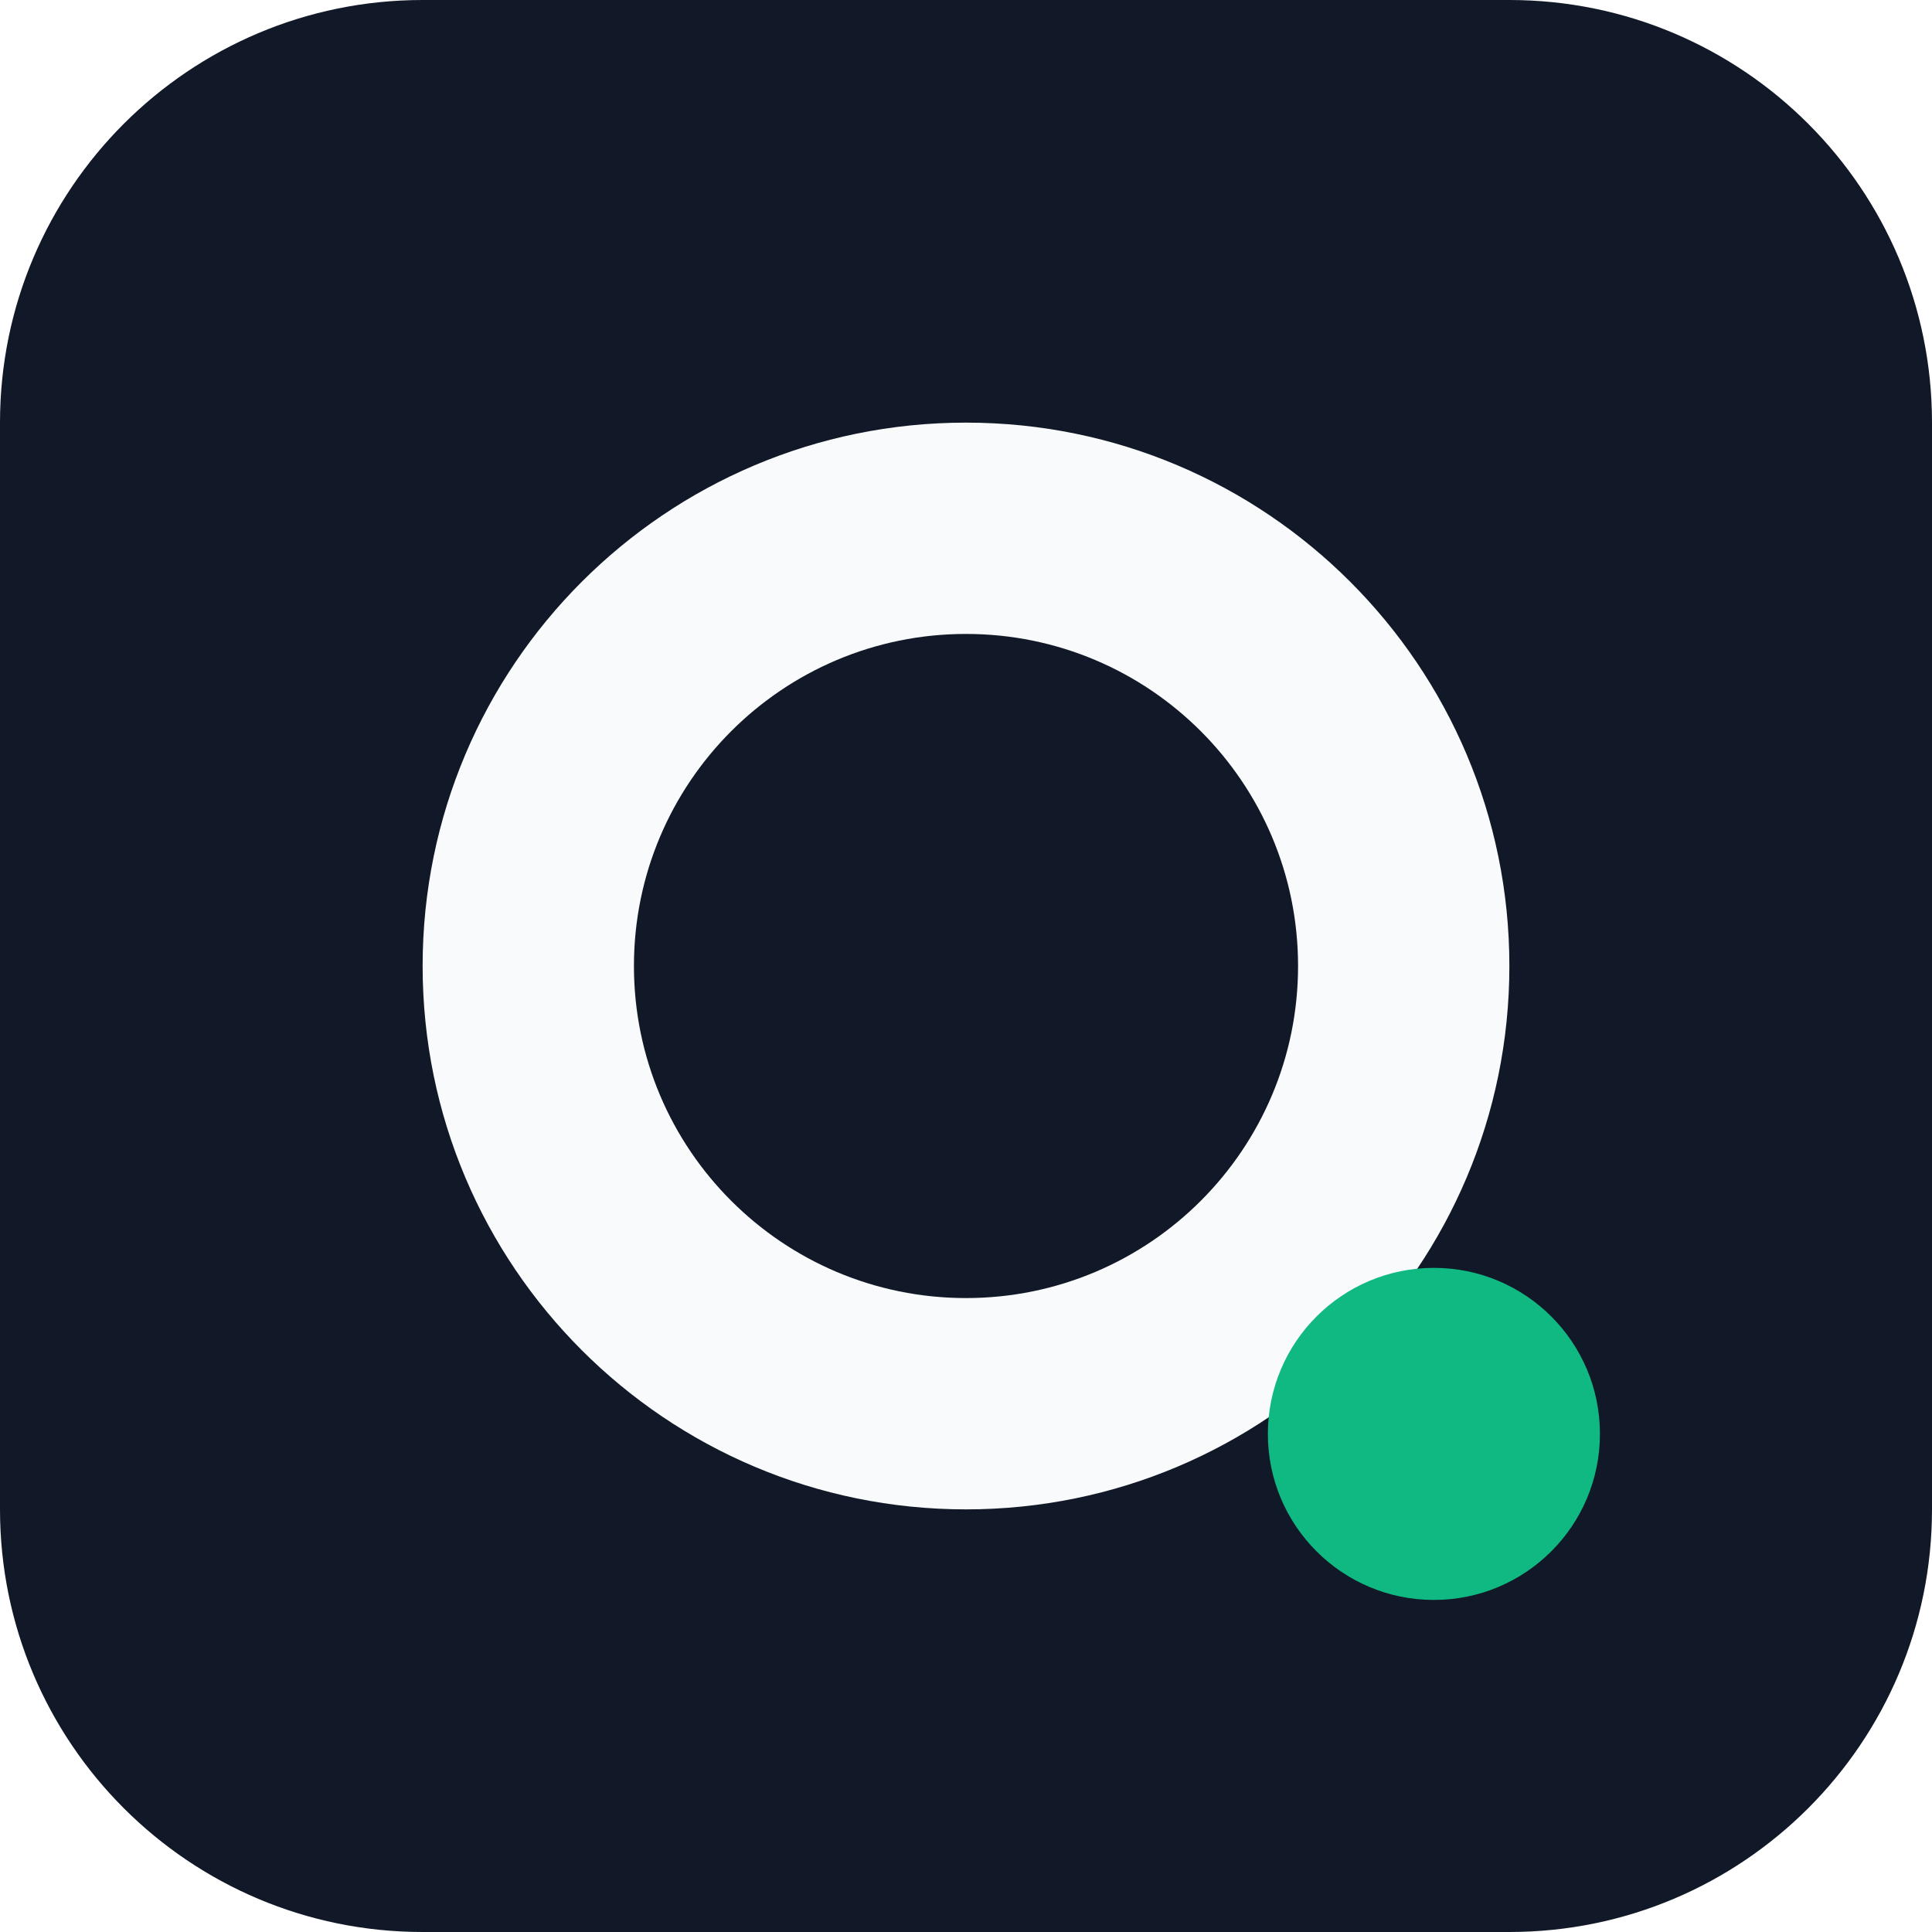
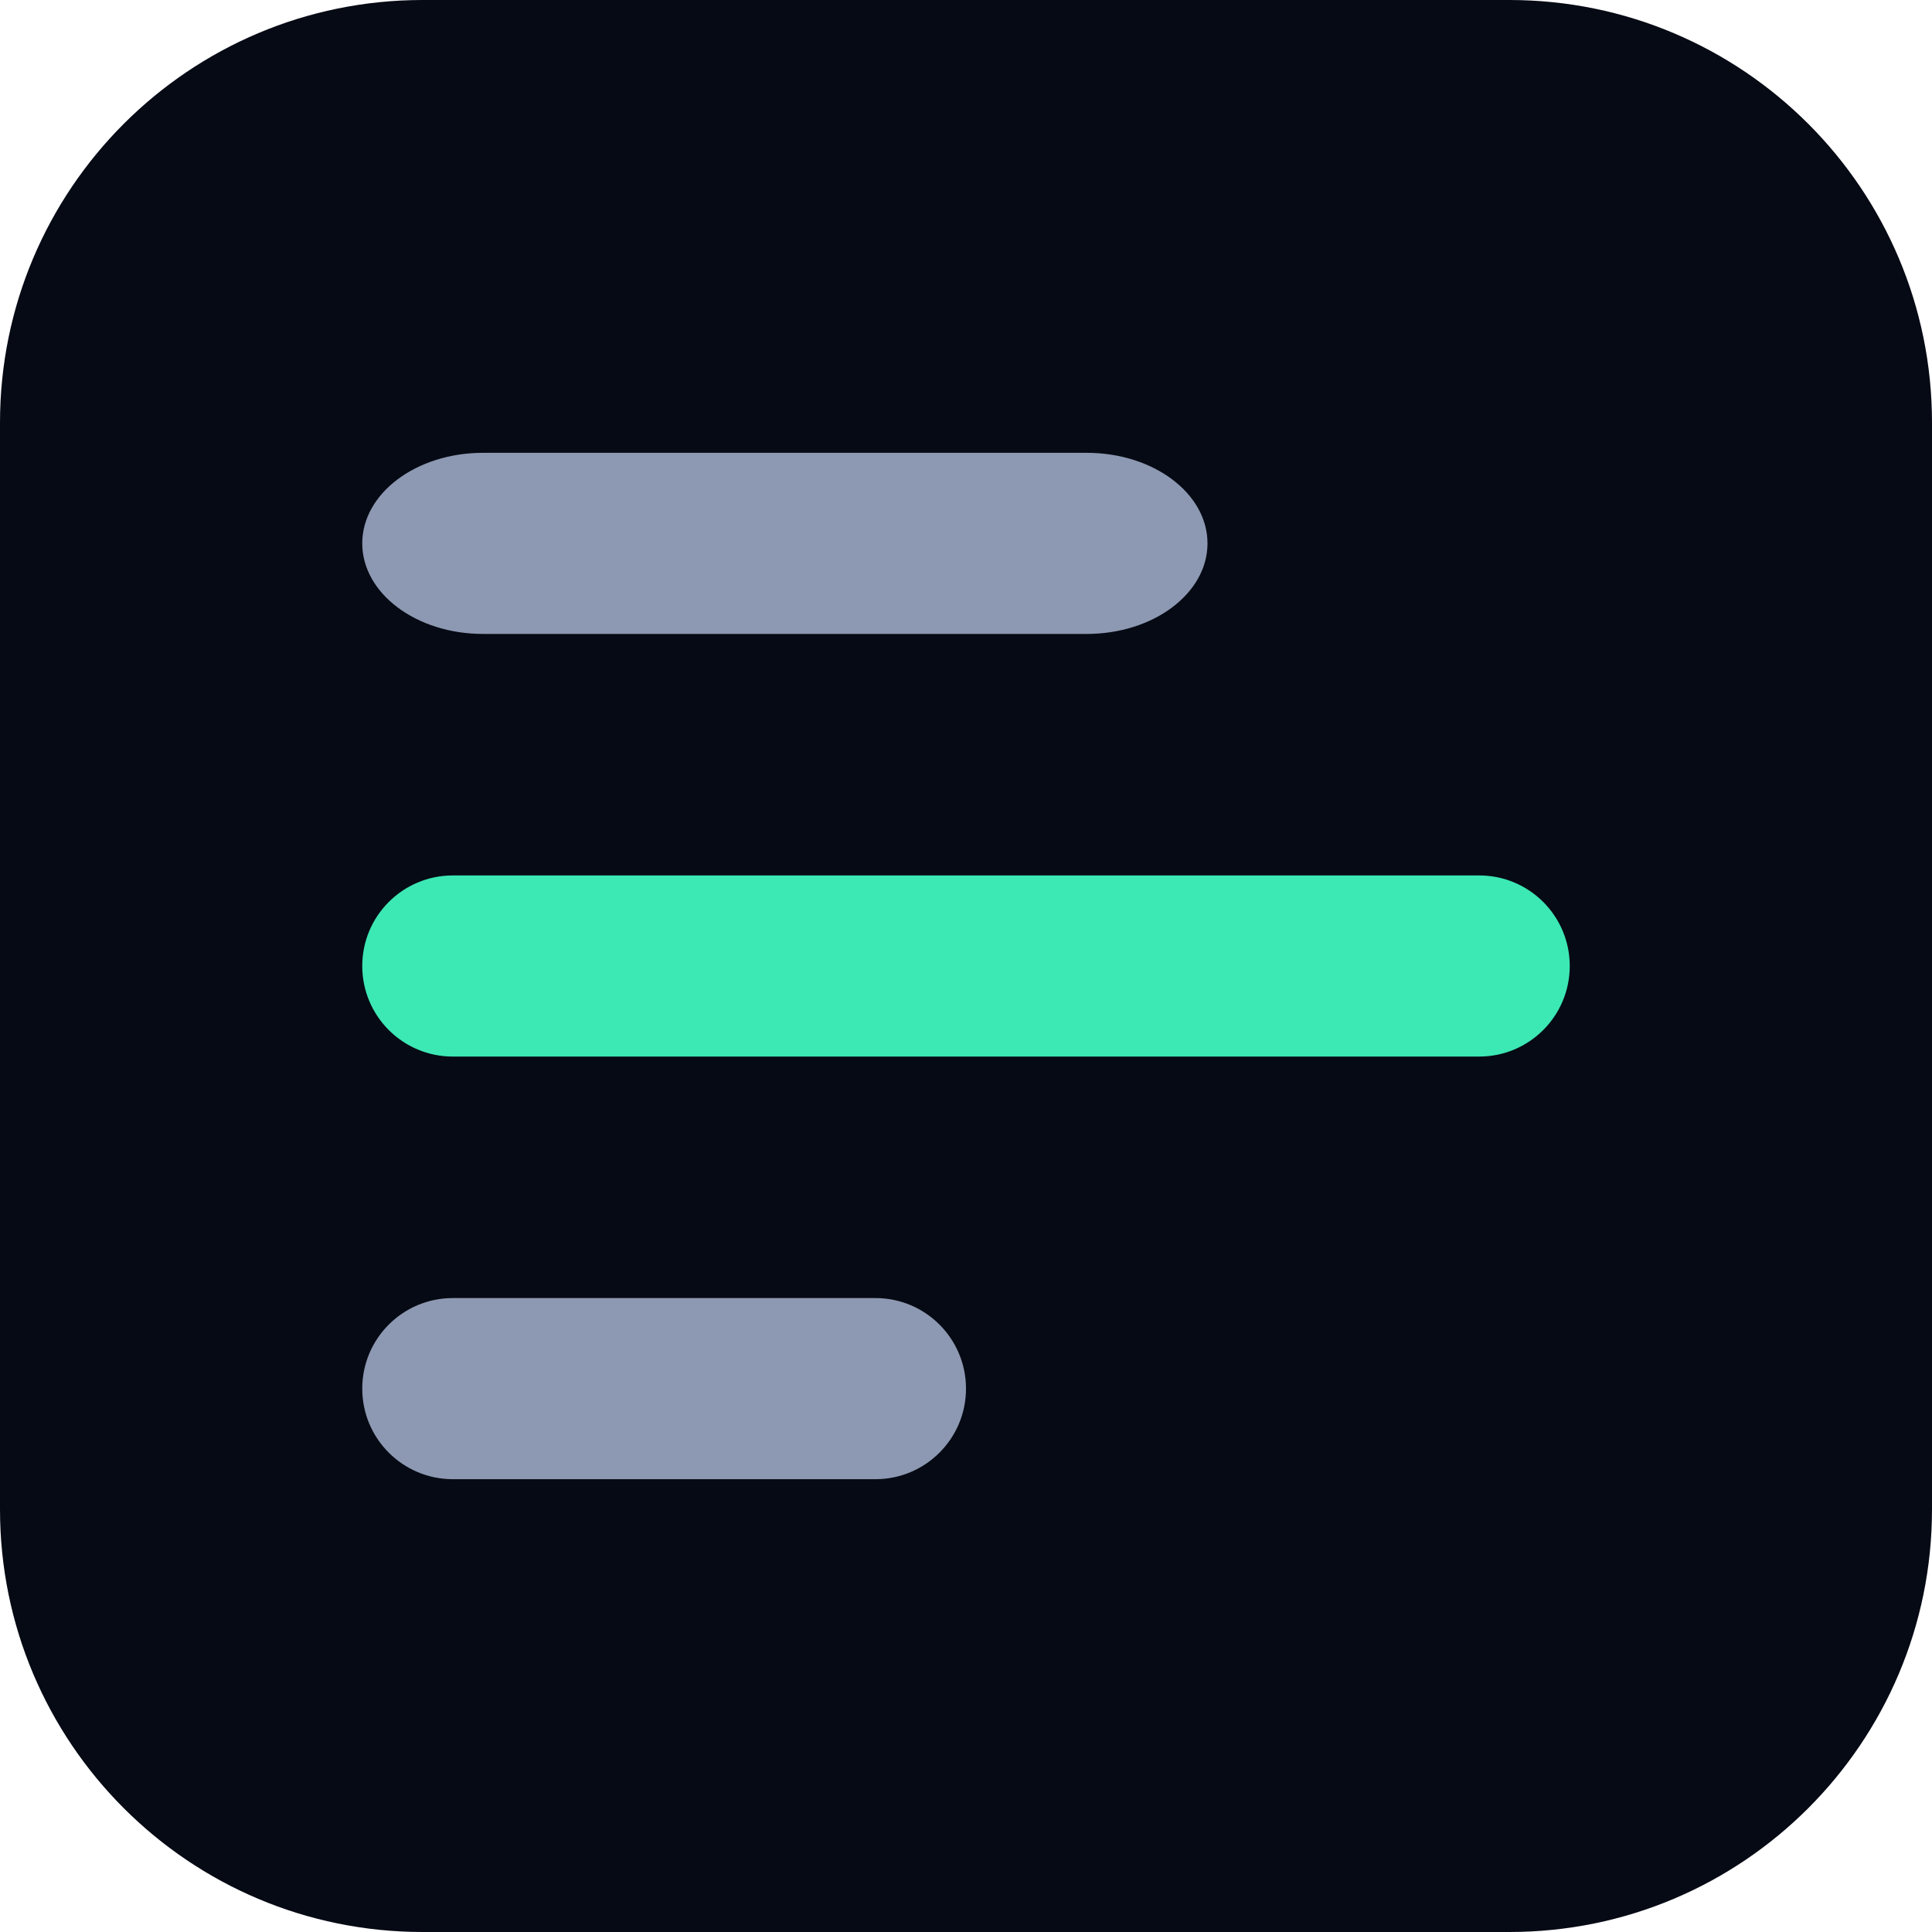
- <svg xmlns="http://www.w3.org/2000/svg" width="64" height="64" viewBox="0 0 64 64" fill="none">
-   <rect width="64" height="64" rx="14" fill="#111827" />
-   <path d="M32 14C22.059 14 14 22.059 14 32C14 41.941 22.059 50 32 50C41.941 50 50 41.941 50 32C50 22.059 41.941 14 32 14ZM32 43C25.925 43 21 38.075 21 32C21 25.925 25.925 21 32 21C38.075 21 43 25.925 43 32C43 38.075 38.075 43 32 43Z" fill="#F9FAFB" />
-   <circle cx="47.5" cy="47.5" r="5.5" fill="#10B981" />
+ <svg xmlns="http://www.w3.org/2000/svg" width="64" height="64" viewBox="0 0 32 32" fill="none">
+   <rect width="32" height="32" rx="7" fill="#060a14" />
+   <rect x="6" y="7.5" width="14" height="3" rx="2" fill="#8d99b2" />
+   <rect x="6" y="14.5" width="20" height="3" rx="1.5" fill="#3ce8b4" />
+   <rect x="6" y="21.5" width="10" height="3" rx="1.5" fill="#8d99b2" />
</svg>
